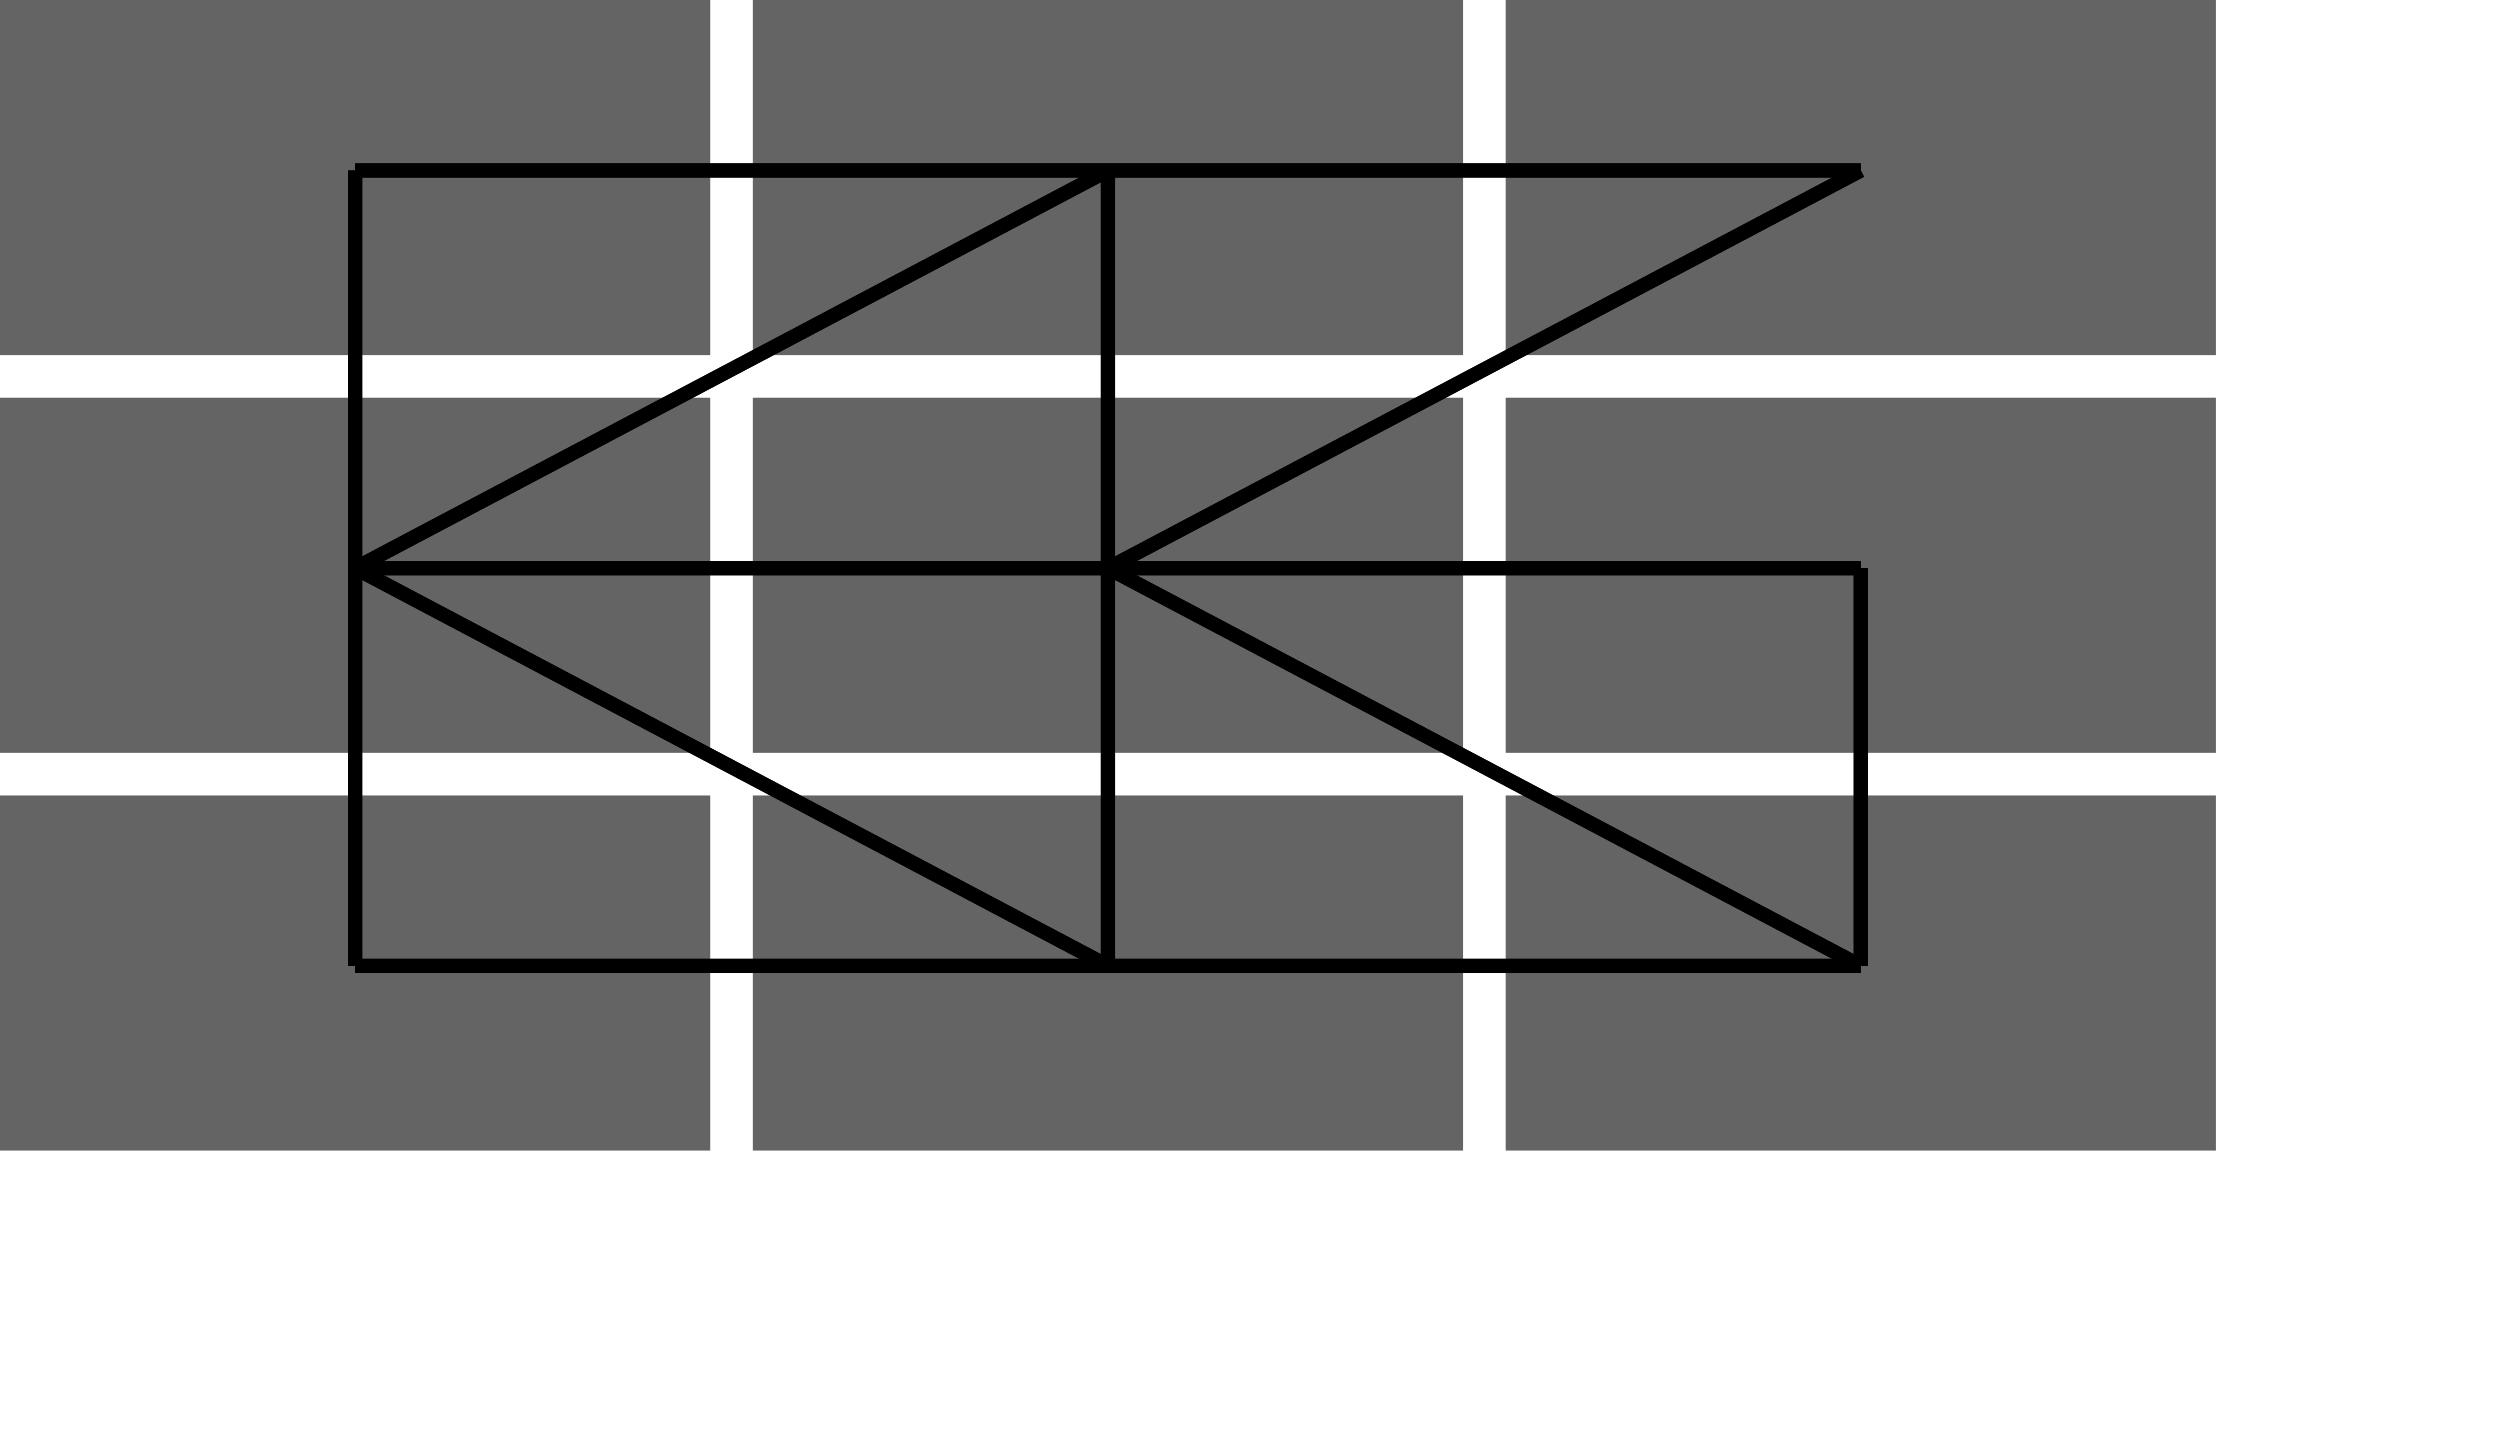
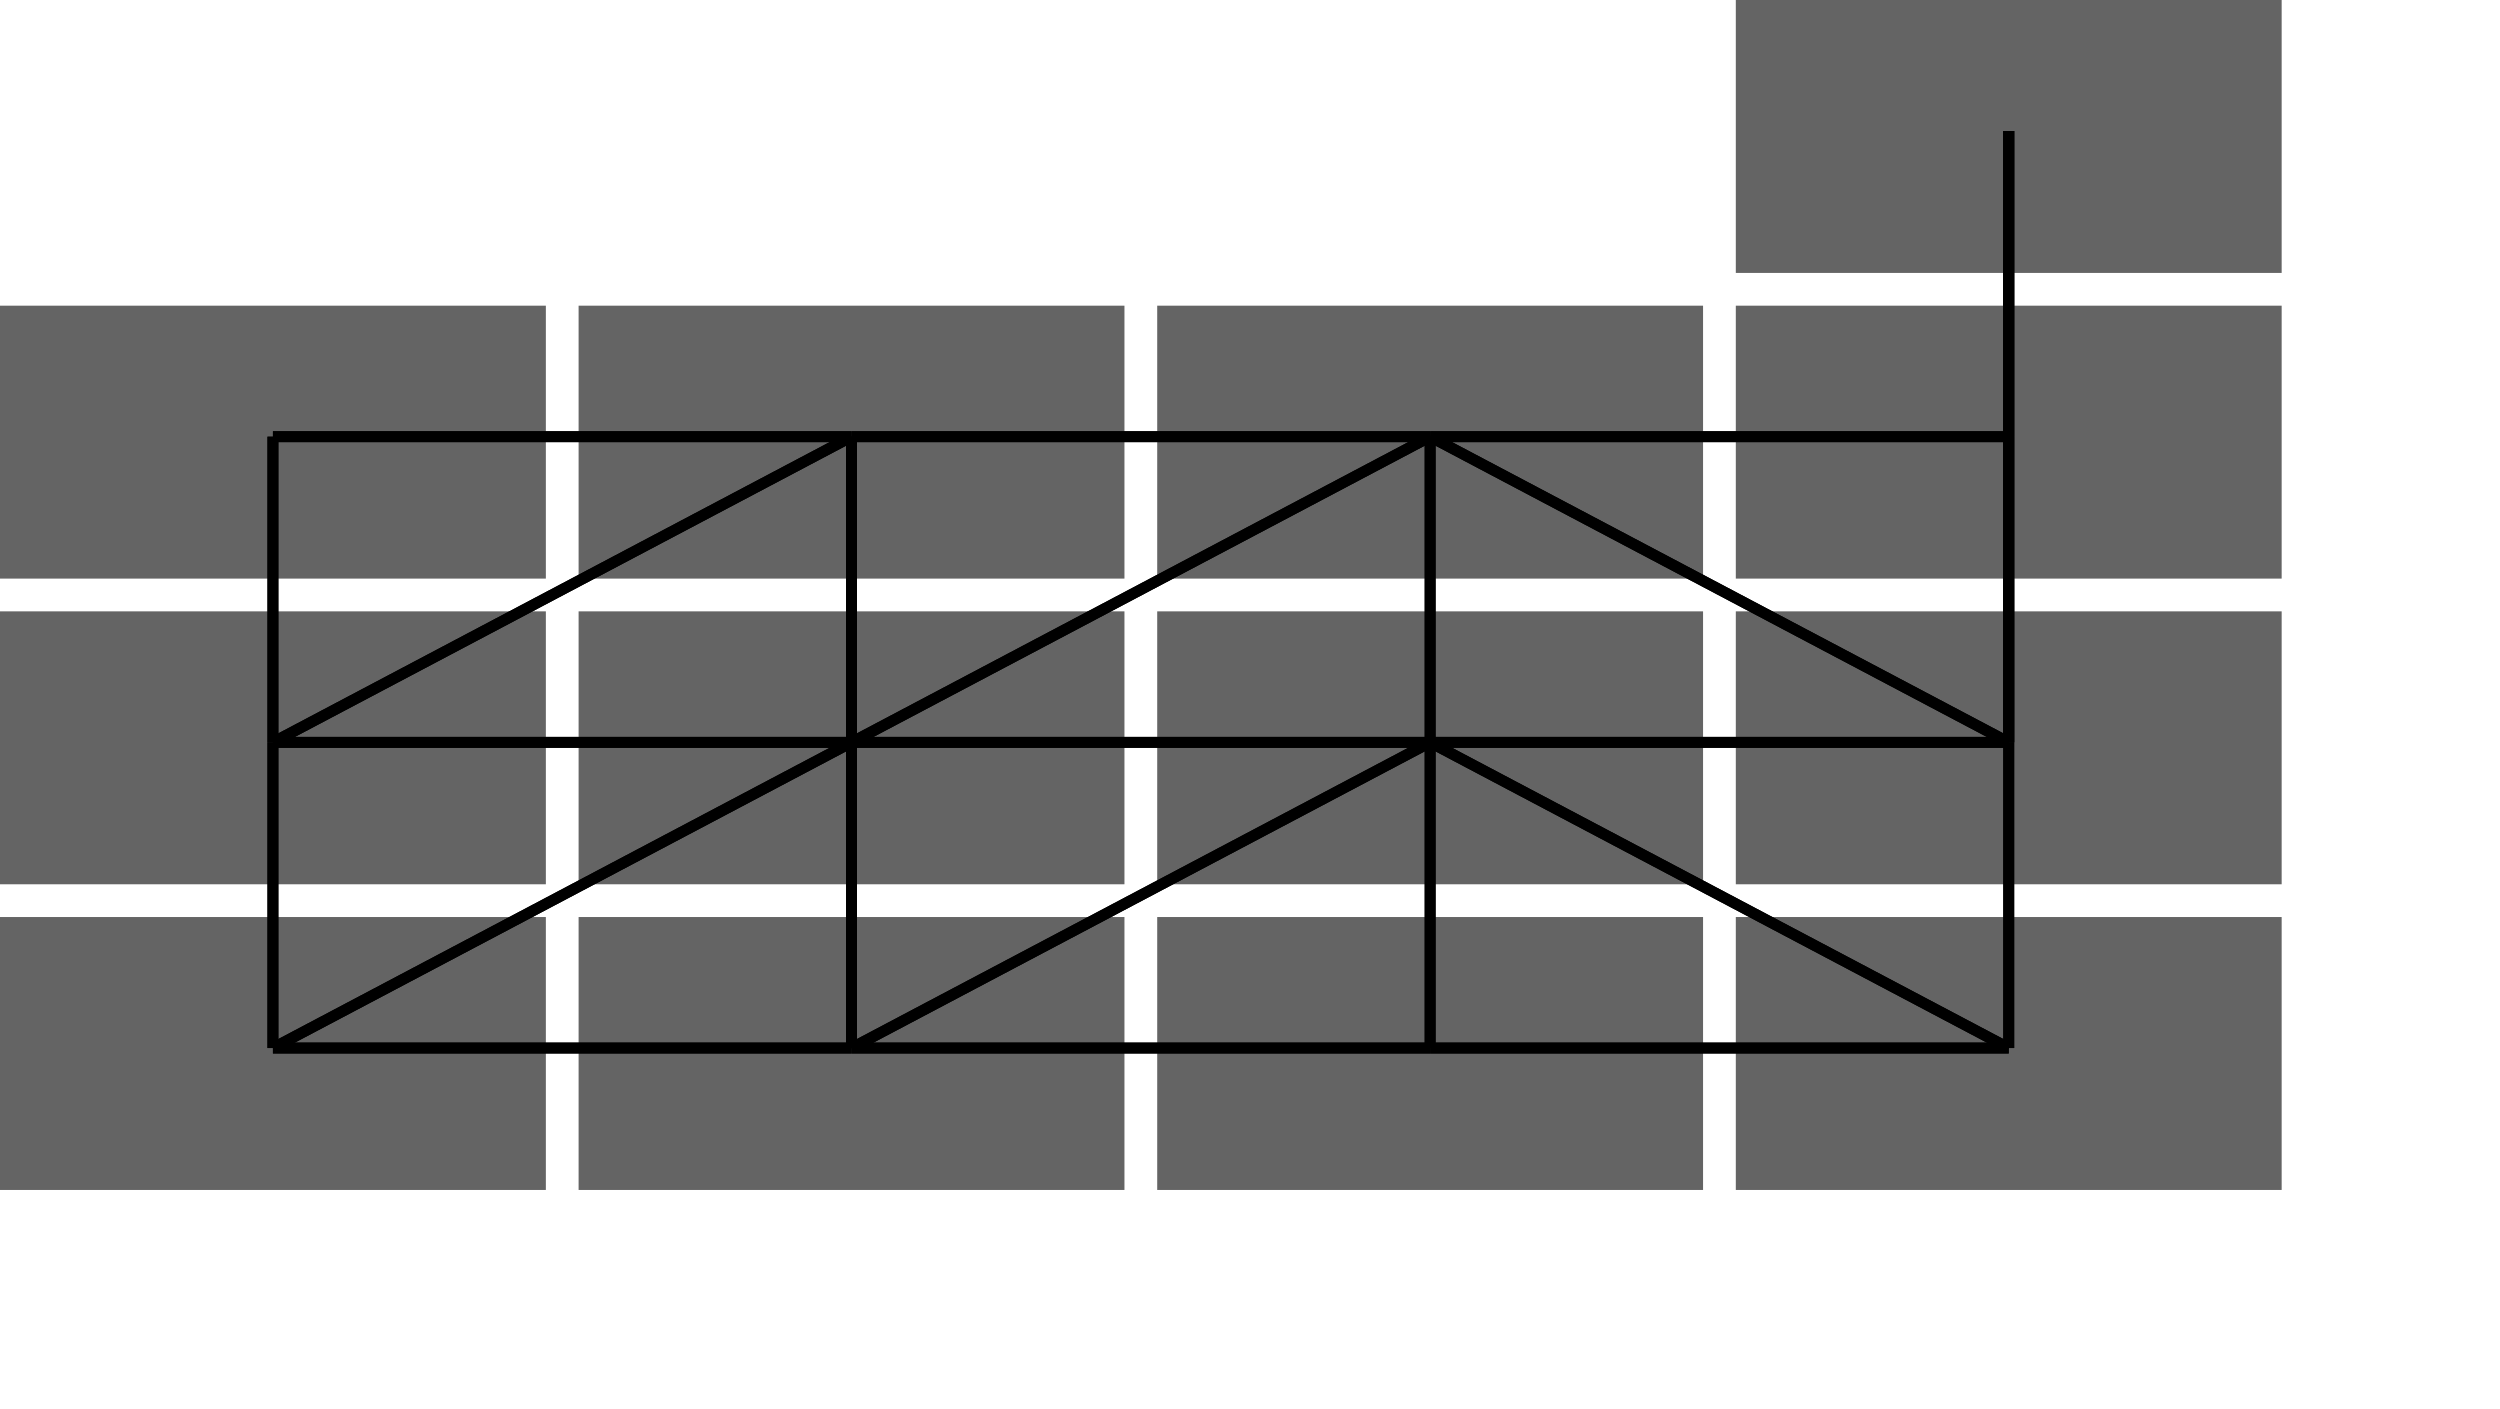
- <svg xmlns="http://www.w3.org/2000/svg" width="176" height="101">
-   <rect x="0" y="0" width="176" height="101" fill="rgb(255,255,255)" />
-   <rect x="0" y="0" width="50" height="25" fill="rgba(100,100,100,1)" />
+ <svg xmlns="http://www.w3.org/2000/svg" width="229" height="129">
+   <rect x="0" y="0" width="229" height="129" fill="rgb(255,255,255)" />
  <rect x="0" y="28" width="50" height="25" fill="rgba(100,100,100,1)" />
  <rect x="0" y="56" width="50" height="25" fill="rgba(100,100,100,1)" />
-   <rect x="53" y="0" width="50" height="25" fill="rgba(100,100,100,1)" />
+   <rect x="0" y="84" width="50" height="25" fill="rgba(100,100,100,1)" />
  <rect x="53" y="28" width="50" height="25" fill="rgba(100,100,100,1)" />
  <rect x="53" y="56" width="50" height="25" fill="rgba(100,100,100,1)" />
-   <rect x="106" y="0" width="50" height="25" fill="rgba(100,100,100,1)" />
+   <rect x="53" y="84" width="50" height="25" fill="rgba(100,100,100,1)" />
  <rect x="106" y="28" width="50" height="25" fill="rgba(100,100,100,1)" />
  <rect x="106" y="56" width="50" height="25" fill="rgba(100,100,100,1)" />
+   <rect x="106" y="84" width="50" height="25" fill="rgba(100,100,100,1)" />
+   <rect x="159" y="0" width="50" height="25" fill="rgba(100,100,100,1)" />
+   <rect x="159" y="28" width="50" height="25" fill="rgba(100,100,100,1)" />
+   <rect x="159" y="56" width="50" height="25" fill="rgba(100,100,100,1)" />
+   <rect x="159" y="84" width="50" height="25" fill="rgba(100,100,100,1)" />
+   <line x1="184" y1="96" x2="131" y2="68" stroke="black" stroke-width="1" />
+   <line x1="184" y1="96" x2="131" y2="96" stroke="black" stroke-width="1" />
+   <line x1="184" y1="96" x2="184" y2="68" stroke="black" stroke-width="1" />
+   <line x1="131" y1="68" x2="184" y2="96" stroke="black" stroke-width="1" />
+   <line x1="131" y1="68" x2="131" y2="96" stroke="black" stroke-width="1" />
+   <line x1="131" y1="68" x2="184" y2="68" stroke="black" stroke-width="1" />
+   <line x1="131" y1="68" x2="131" y2="40" stroke="black" stroke-width="1" />
+   <line x1="131" y1="68" x2="78" y2="68" stroke="black" stroke-width="1" />
+   <line x1="131" y1="68" x2="78" y2="96" stroke="black" stroke-width="1" />
+   <line x1="131" y1="96" x2="184" y2="96" stroke="black" stroke-width="1" />
+   <line x1="131" y1="96" x2="131" y2="68" stroke="black" stroke-width="1" />
+   <line x1="131" y1="96" x2="78" y2="96" stroke="black" stroke-width="1" />
+   <line x1="184" y1="68" x2="184" y2="96" stroke="black" stroke-width="1" />
+   <line x1="184" y1="68" x2="131" y2="68" stroke="black" stroke-width="1" />
+   <line x1="184" y1="68" x2="184" y2="40" stroke="black" stroke-width="1" />
+   <line x1="184" y1="68" x2="184" y2="12" stroke="black" stroke-width="1" />
+   <line x1="184" y1="68" x2="131" y2="40" stroke="black" stroke-width="1" />
+   <line x1="184" y1="40" x2="184" y2="68" stroke="black" stroke-width="1" />
+   <line x1="184" y1="40" x2="184" y2="12" stroke="black" stroke-width="1" />
+   <line x1="184" y1="40" x2="131" y2="40" stroke="black" stroke-width="1" />
+   <line x1="184" y1="12" x2="184" y2="68" stroke="black" stroke-width="1" />
+   <line x1="184" y1="12" x2="184" y2="40" stroke="black" stroke-width="1" />
+   <line x1="131" y1="40" x2="131" y2="68" stroke="black" stroke-width="1" />
+   <line x1="131" y1="40" x2="184" y2="68" stroke="black" stroke-width="1" />
+   <line x1="131" y1="40" x2="184" y2="40" stroke="black" stroke-width="1" />
+   <line x1="131" y1="40" x2="78" y2="40" stroke="black" stroke-width="1" />
+   <line x1="131" y1="40" x2="78" y2="68" stroke="black" stroke-width="1" />
+   <line x1="25" y1="40" x2="78" y2="40" stroke="black" stroke-width="1" />
+   <line x1="25" y1="40" x2="25" y2="68" stroke="black" stroke-width="1" />
+   <line x1="78" y1="40" x2="131" y2="40" stroke="black" stroke-width="1" />
+   <line x1="78" y1="40" x2="25" y2="40" stroke="black" stroke-width="1" />
+   <line x1="78" y1="40" x2="25" y2="68" stroke="black" stroke-width="1" />
+   <line x1="78" y1="40" x2="78" y2="68" stroke="black" stroke-width="1" />
+   <line x1="25" y1="68" x2="25" y2="40" stroke="black" stroke-width="1" />
+   <line x1="25" y1="68" x2="78" y2="40" stroke="black" stroke-width="1" />
  <line x1="25" y1="68" x2="78" y2="68" stroke="black" stroke-width="1" />
-   <line x1="25" y1="68" x2="25" y2="40" stroke="black" stroke-width="1" />
+   <line x1="25" y1="68" x2="25" y2="96" stroke="black" stroke-width="1" />
+   <line x1="78" y1="68" x2="131" y2="68" stroke="black" stroke-width="1" />
+   <line x1="78" y1="68" x2="131" y2="40" stroke="black" stroke-width="1" />
+   <line x1="78" y1="68" x2="78" y2="40" stroke="black" stroke-width="1" />
  <line x1="78" y1="68" x2="25" y2="68" stroke="black" stroke-width="1" />
-   <line x1="78" y1="68" x2="25" y2="40" stroke="black" stroke-width="1" />
-   <line x1="78" y1="68" x2="131" y2="68" stroke="black" stroke-width="1" />
-   <line x1="78" y1="68" x2="78" y2="40" stroke="black" stroke-width="1" />
-   <line x1="25" y1="12" x2="25" y2="40" stroke="black" stroke-width="1" />
-   <line x1="25" y1="12" x2="78" y2="12" stroke="black" stroke-width="1" />
-   <line x1="25" y1="40" x2="25" y2="68" stroke="black" stroke-width="1" />
-   <line x1="25" y1="40" x2="78" y2="68" stroke="black" stroke-width="1" />
-   <line x1="25" y1="40" x2="25" y2="12" stroke="black" stroke-width="1" />
-   <line x1="25" y1="40" x2="78" y2="12" stroke="black" stroke-width="1" />
-   <line x1="25" y1="40" x2="78" y2="40" stroke="black" stroke-width="1" />
-   <line x1="131" y1="68" x2="78" y2="68" stroke="black" stroke-width="1" />
-   <line x1="131" y1="68" x2="131" y2="40" stroke="black" stroke-width="1" />
-   <line x1="131" y1="68" x2="78" y2="40" stroke="black" stroke-width="1" />
-   <line x1="131" y1="40" x2="131" y2="68" stroke="black" stroke-width="1" />
-   <line x1="131" y1="40" x2="78" y2="40" stroke="black" stroke-width="1" />
-   <line x1="78" y1="12" x2="25" y2="12" stroke="black" stroke-width="1" />
-   <line x1="78" y1="12" x2="25" y2="40" stroke="black" stroke-width="1" />
-   <line x1="78" y1="12" x2="131" y2="12" stroke="black" stroke-width="1" />
-   <line x1="78" y1="12" x2="78" y2="40" stroke="black" stroke-width="1" />
-   <line x1="131" y1="12" x2="78" y2="12" stroke="black" stroke-width="1" />
-   <line x1="131" y1="12" x2="78" y2="40" stroke="black" stroke-width="1" />
-   <line x1="78" y1="40" x2="78" y2="68" stroke="black" stroke-width="1" />
-   <line x1="78" y1="40" x2="25" y2="40" stroke="black" stroke-width="1" />
-   <line x1="78" y1="40" x2="131" y2="68" stroke="black" stroke-width="1" />
-   <line x1="78" y1="40" x2="131" y2="40" stroke="black" stroke-width="1" />
-   <line x1="78" y1="40" x2="78" y2="12" stroke="black" stroke-width="1" />
-   <line x1="78" y1="40" x2="131" y2="12" stroke="black" stroke-width="1" />
+   <line x1="78" y1="68" x2="78" y2="96" stroke="black" stroke-width="1" />
+   <line x1="78" y1="68" x2="25" y2="96" stroke="black" stroke-width="1" />
+   <line x1="78" y1="96" x2="131" y2="68" stroke="black" stroke-width="1" />
+   <line x1="78" y1="96" x2="131" y2="96" stroke="black" stroke-width="1" />
+   <line x1="78" y1="96" x2="78" y2="68" stroke="black" stroke-width="1" />
+   <line x1="78" y1="96" x2="25" y2="96" stroke="black" stroke-width="1" />
+   <line x1="25" y1="96" x2="25" y2="68" stroke="black" stroke-width="1" />
+   <line x1="25" y1="96" x2="78" y2="68" stroke="black" stroke-width="1" />
+   <line x1="25" y1="96" x2="78" y2="96" stroke="black" stroke-width="1" />
</svg>
